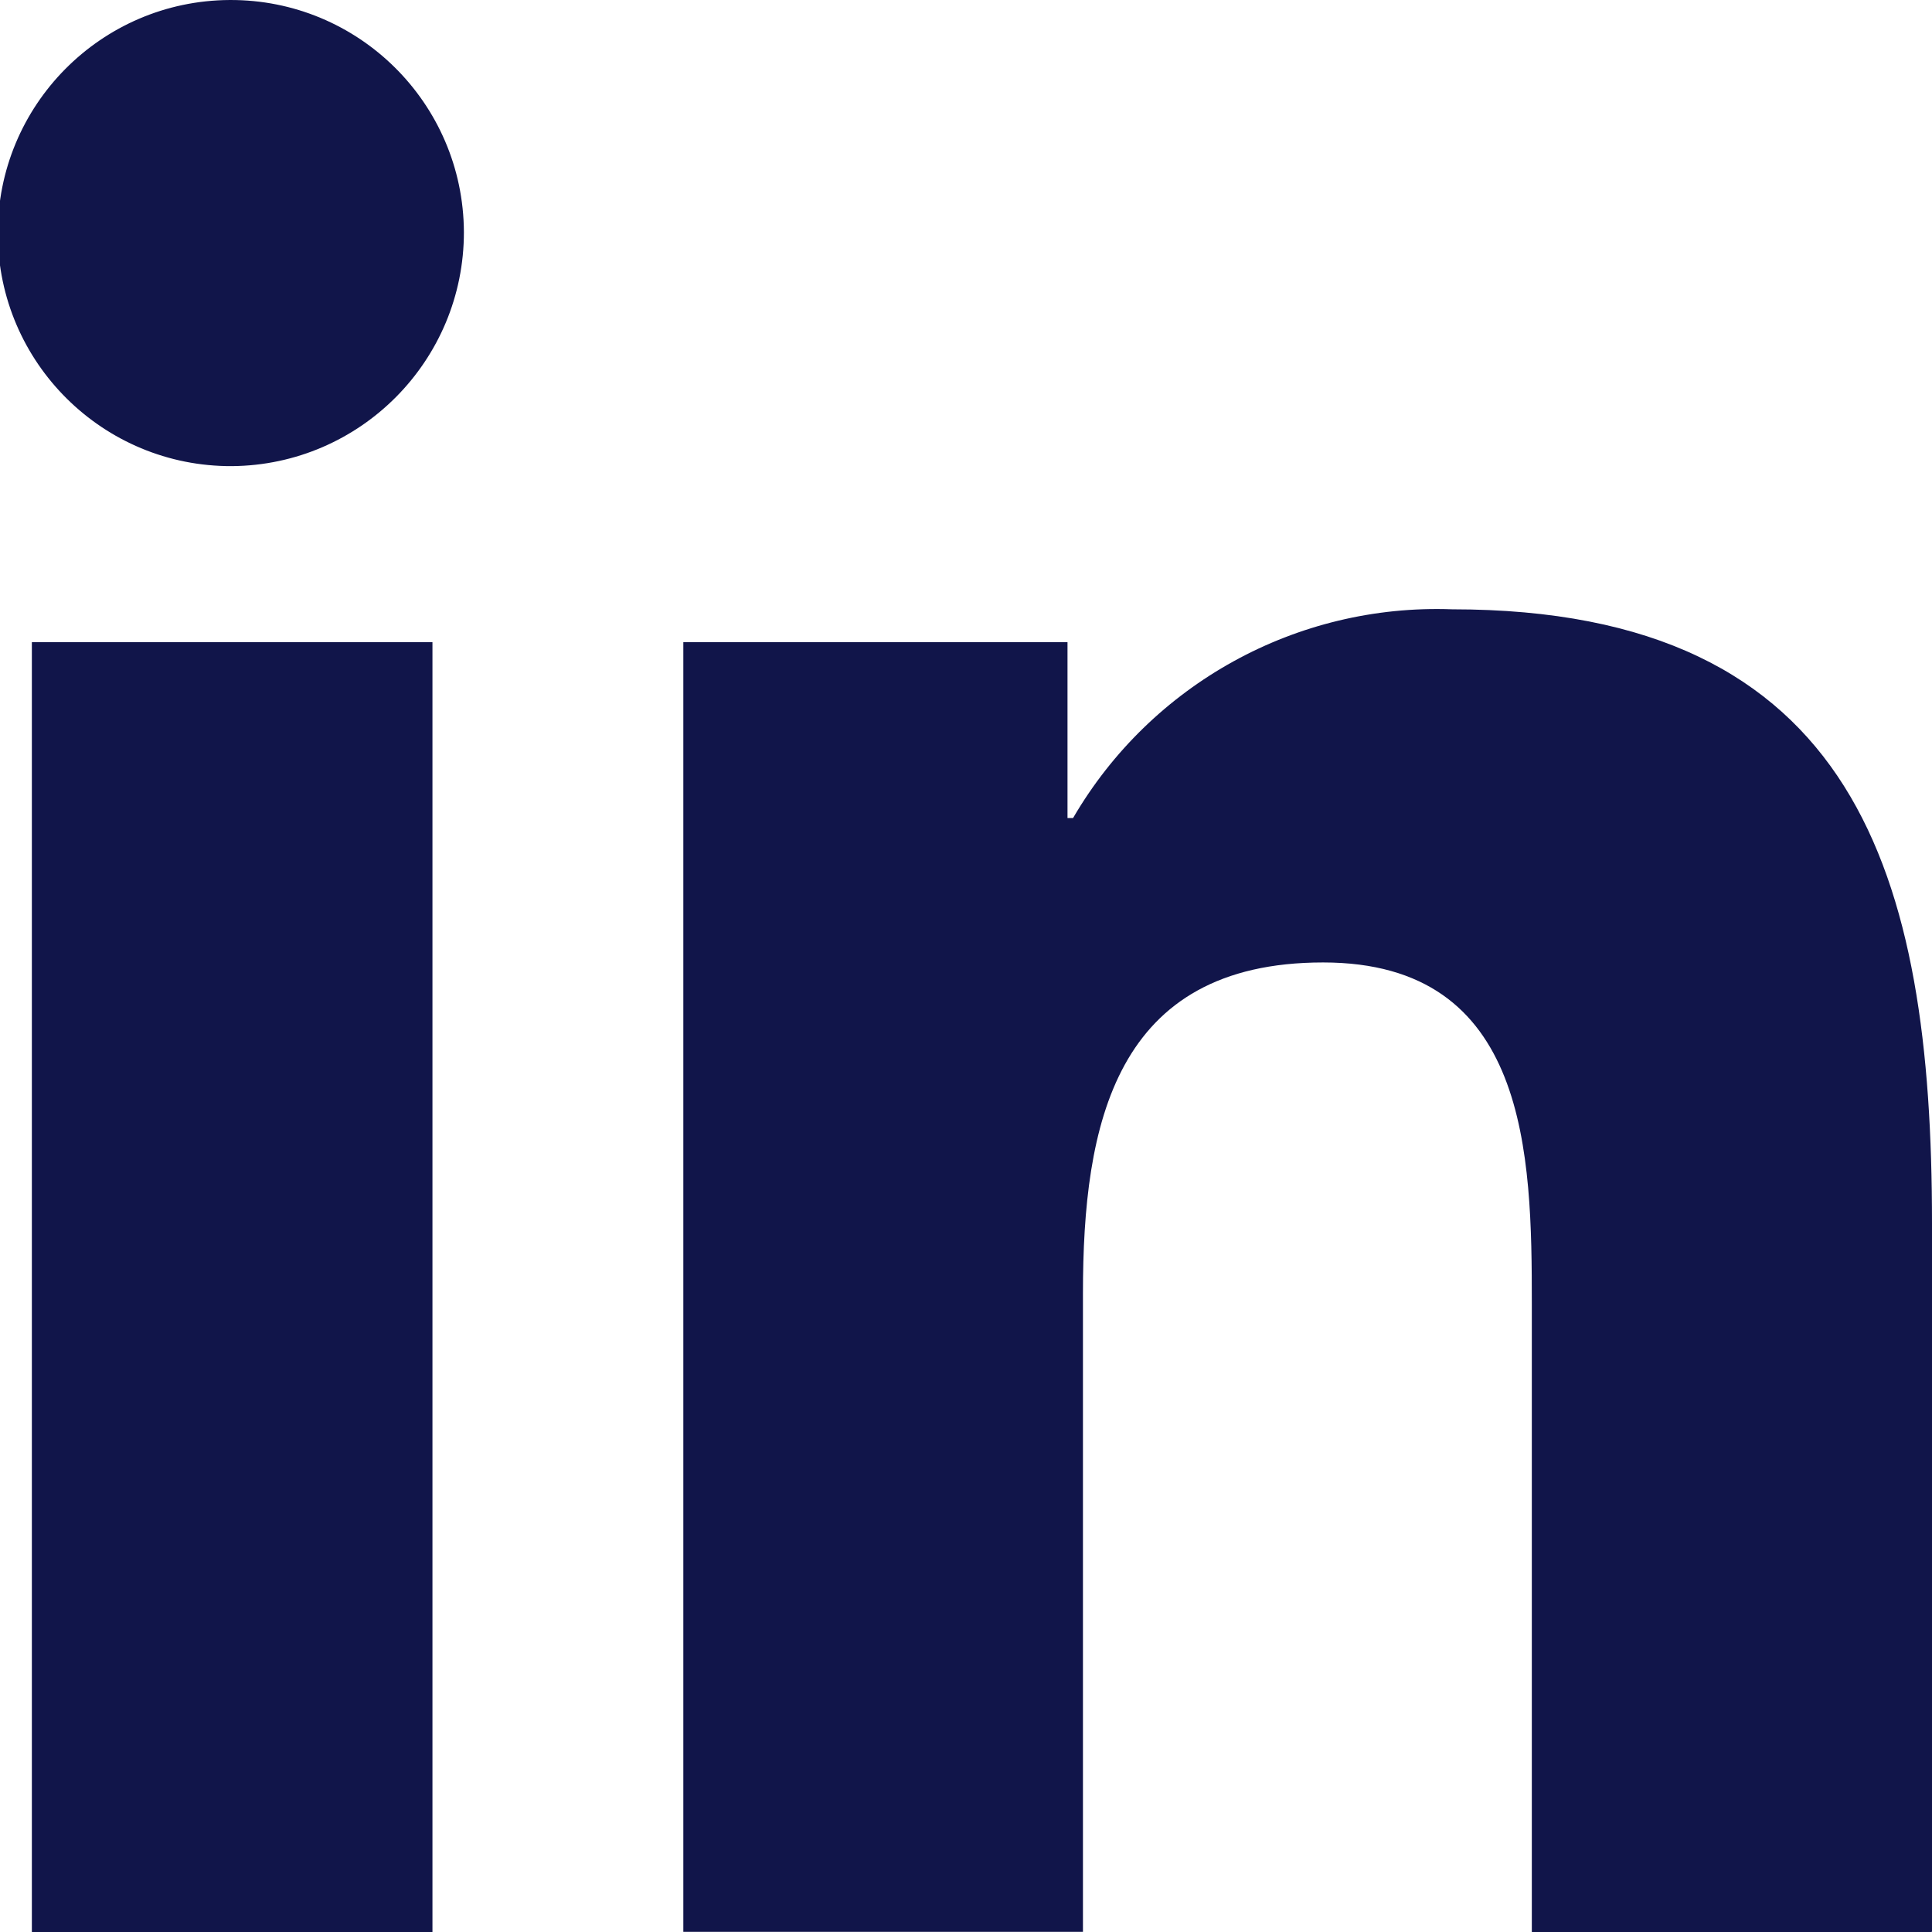
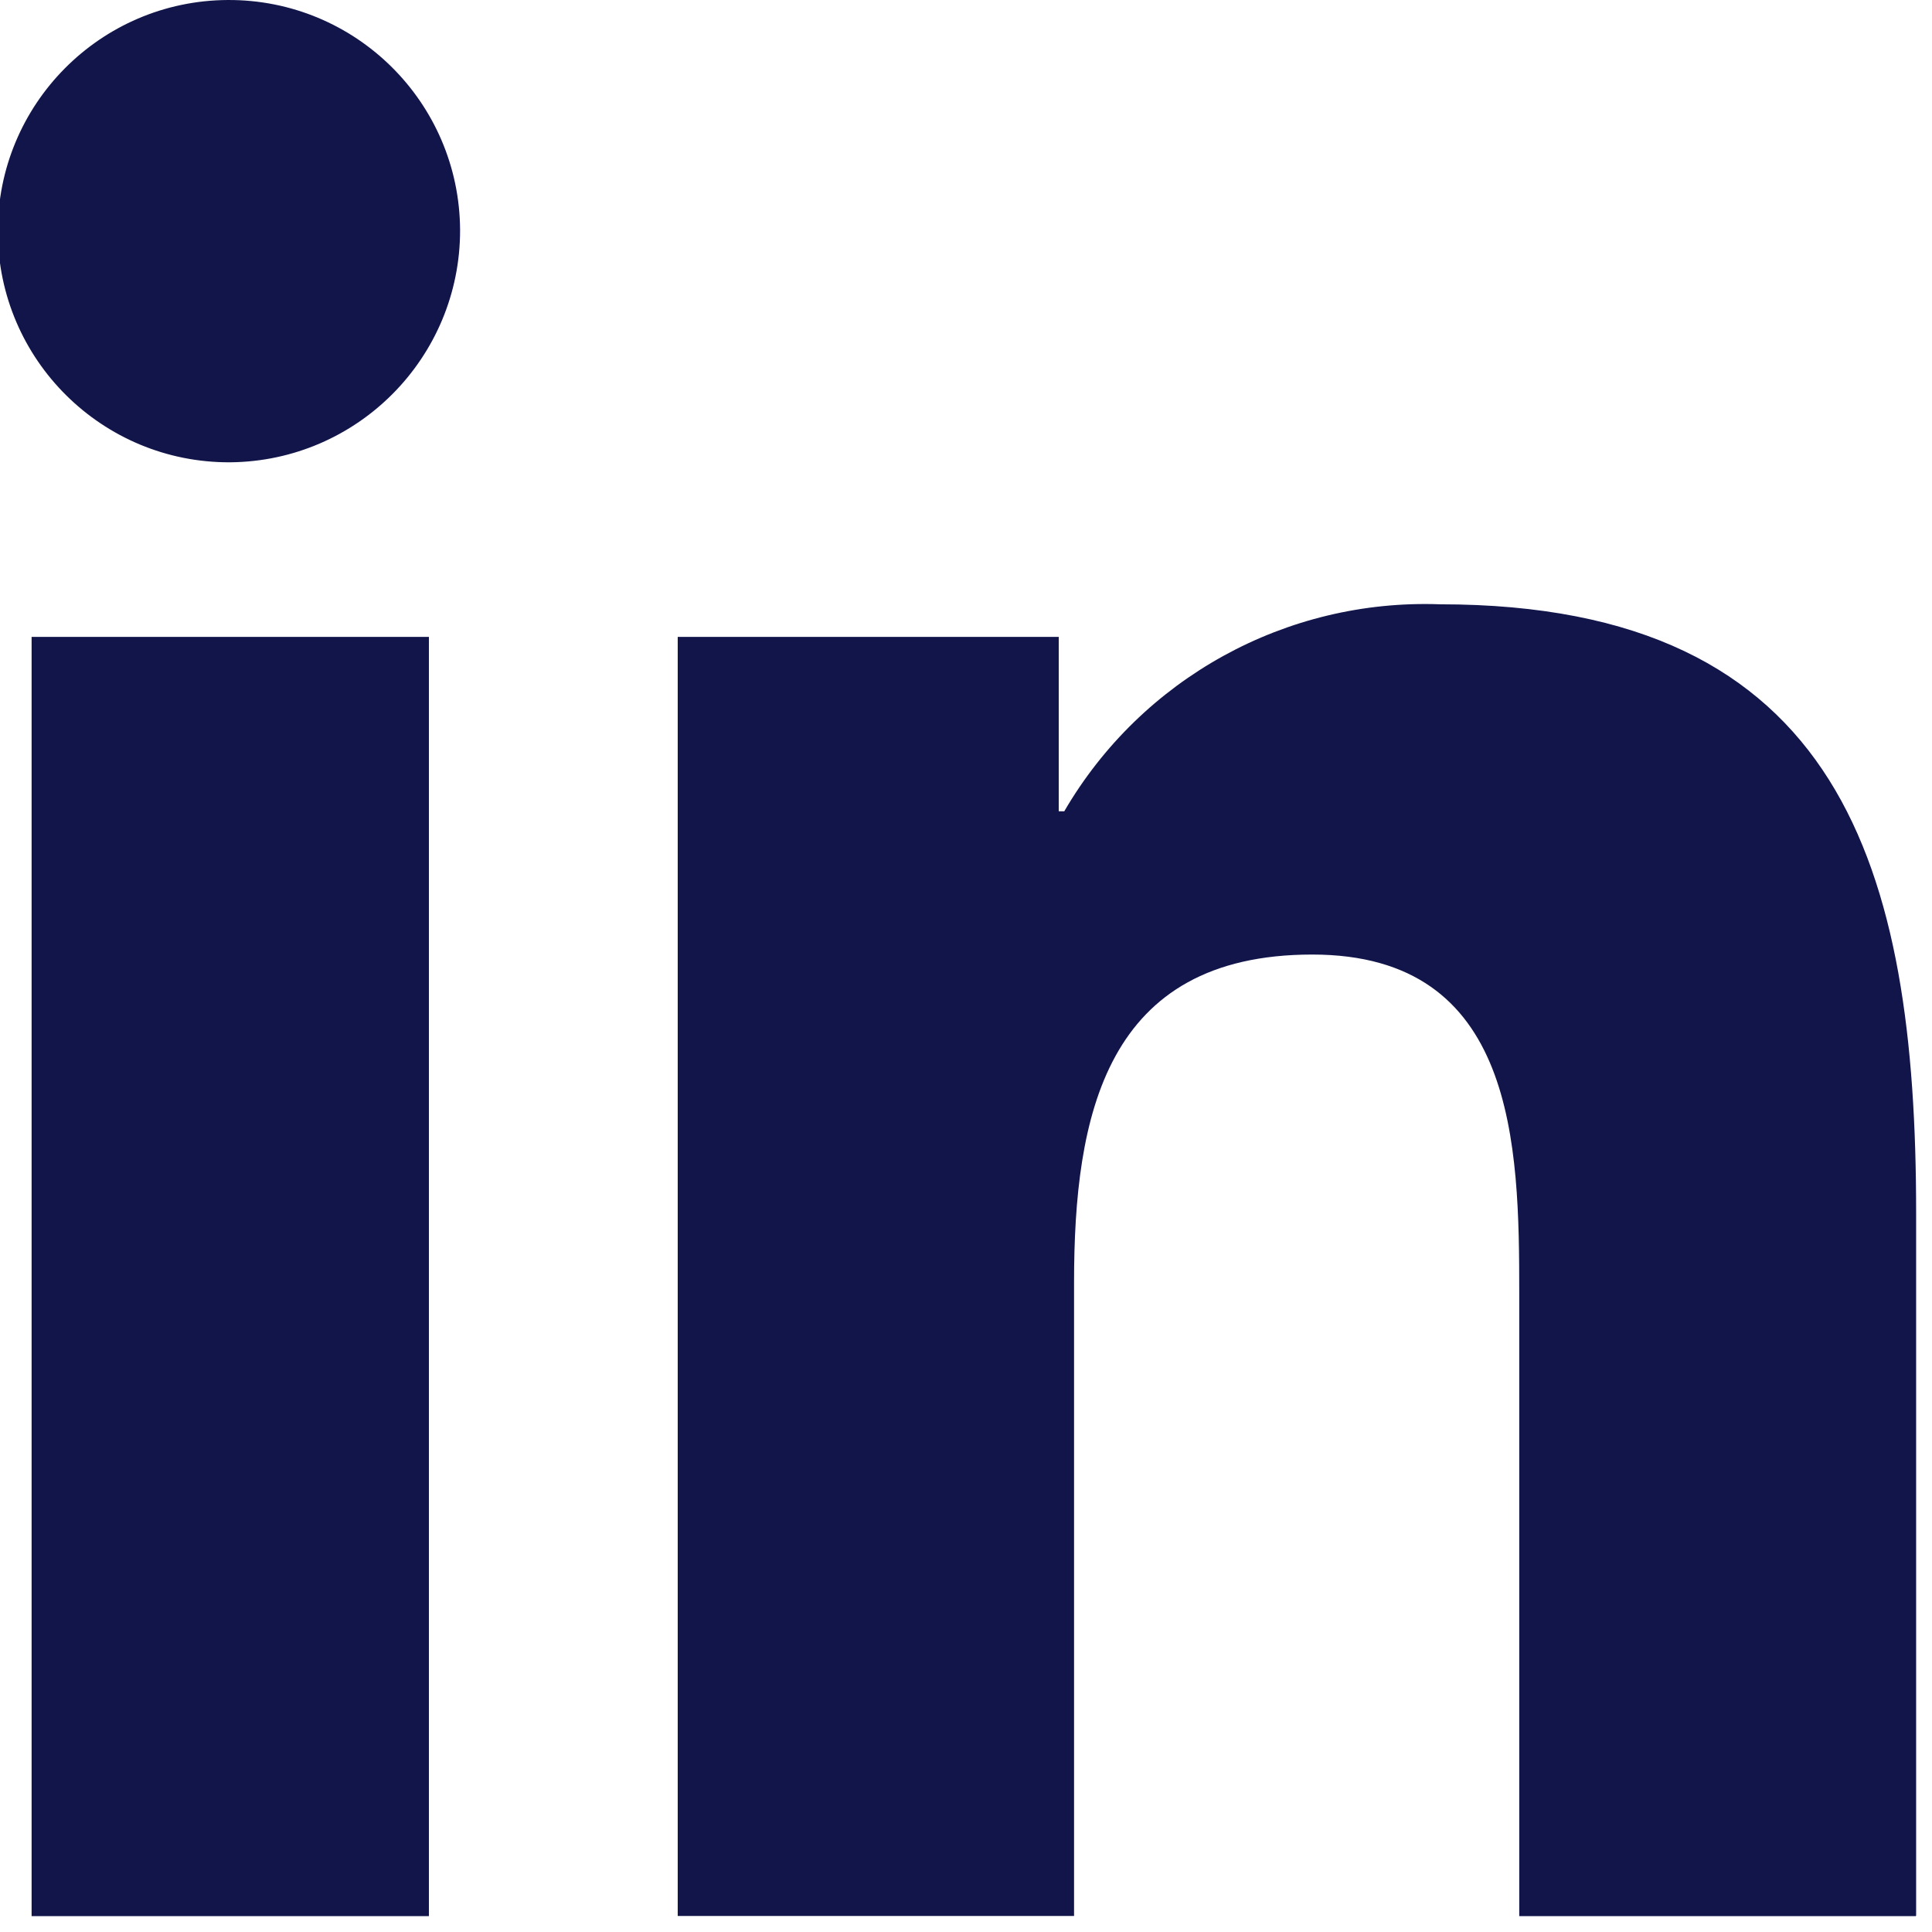
- <svg xmlns="http://www.w3.org/2000/svg" width="13.885" height="13.885" viewBox="0 0 13.885 13.885">
+ <svg xmlns="http://www.w3.org/2000/svg" width="14" height="14" viewBox="0 0 14 14">
  <path id="linkedin-in-brands" d="M3.108,13.895H.229V4.625H3.108ZM1.667,3.36A1.675,1.675,0,1,1,3.334,1.677,1.681,1.681,0,0,1,1.667,3.36ZM13.882,13.895H11.009V9.382c0-1.075-.022-2.455-1.5-2.455-1.5,0-1.726,1.168-1.726,2.377v4.59H4.911V4.625H7.672V5.889h.04a3.025,3.025,0,0,1,2.724-1.5c2.913,0,3.449,1.918,3.449,4.41v5.092Z" transform="translate(0 -0.01)" fill="#11154a" />
</svg>
